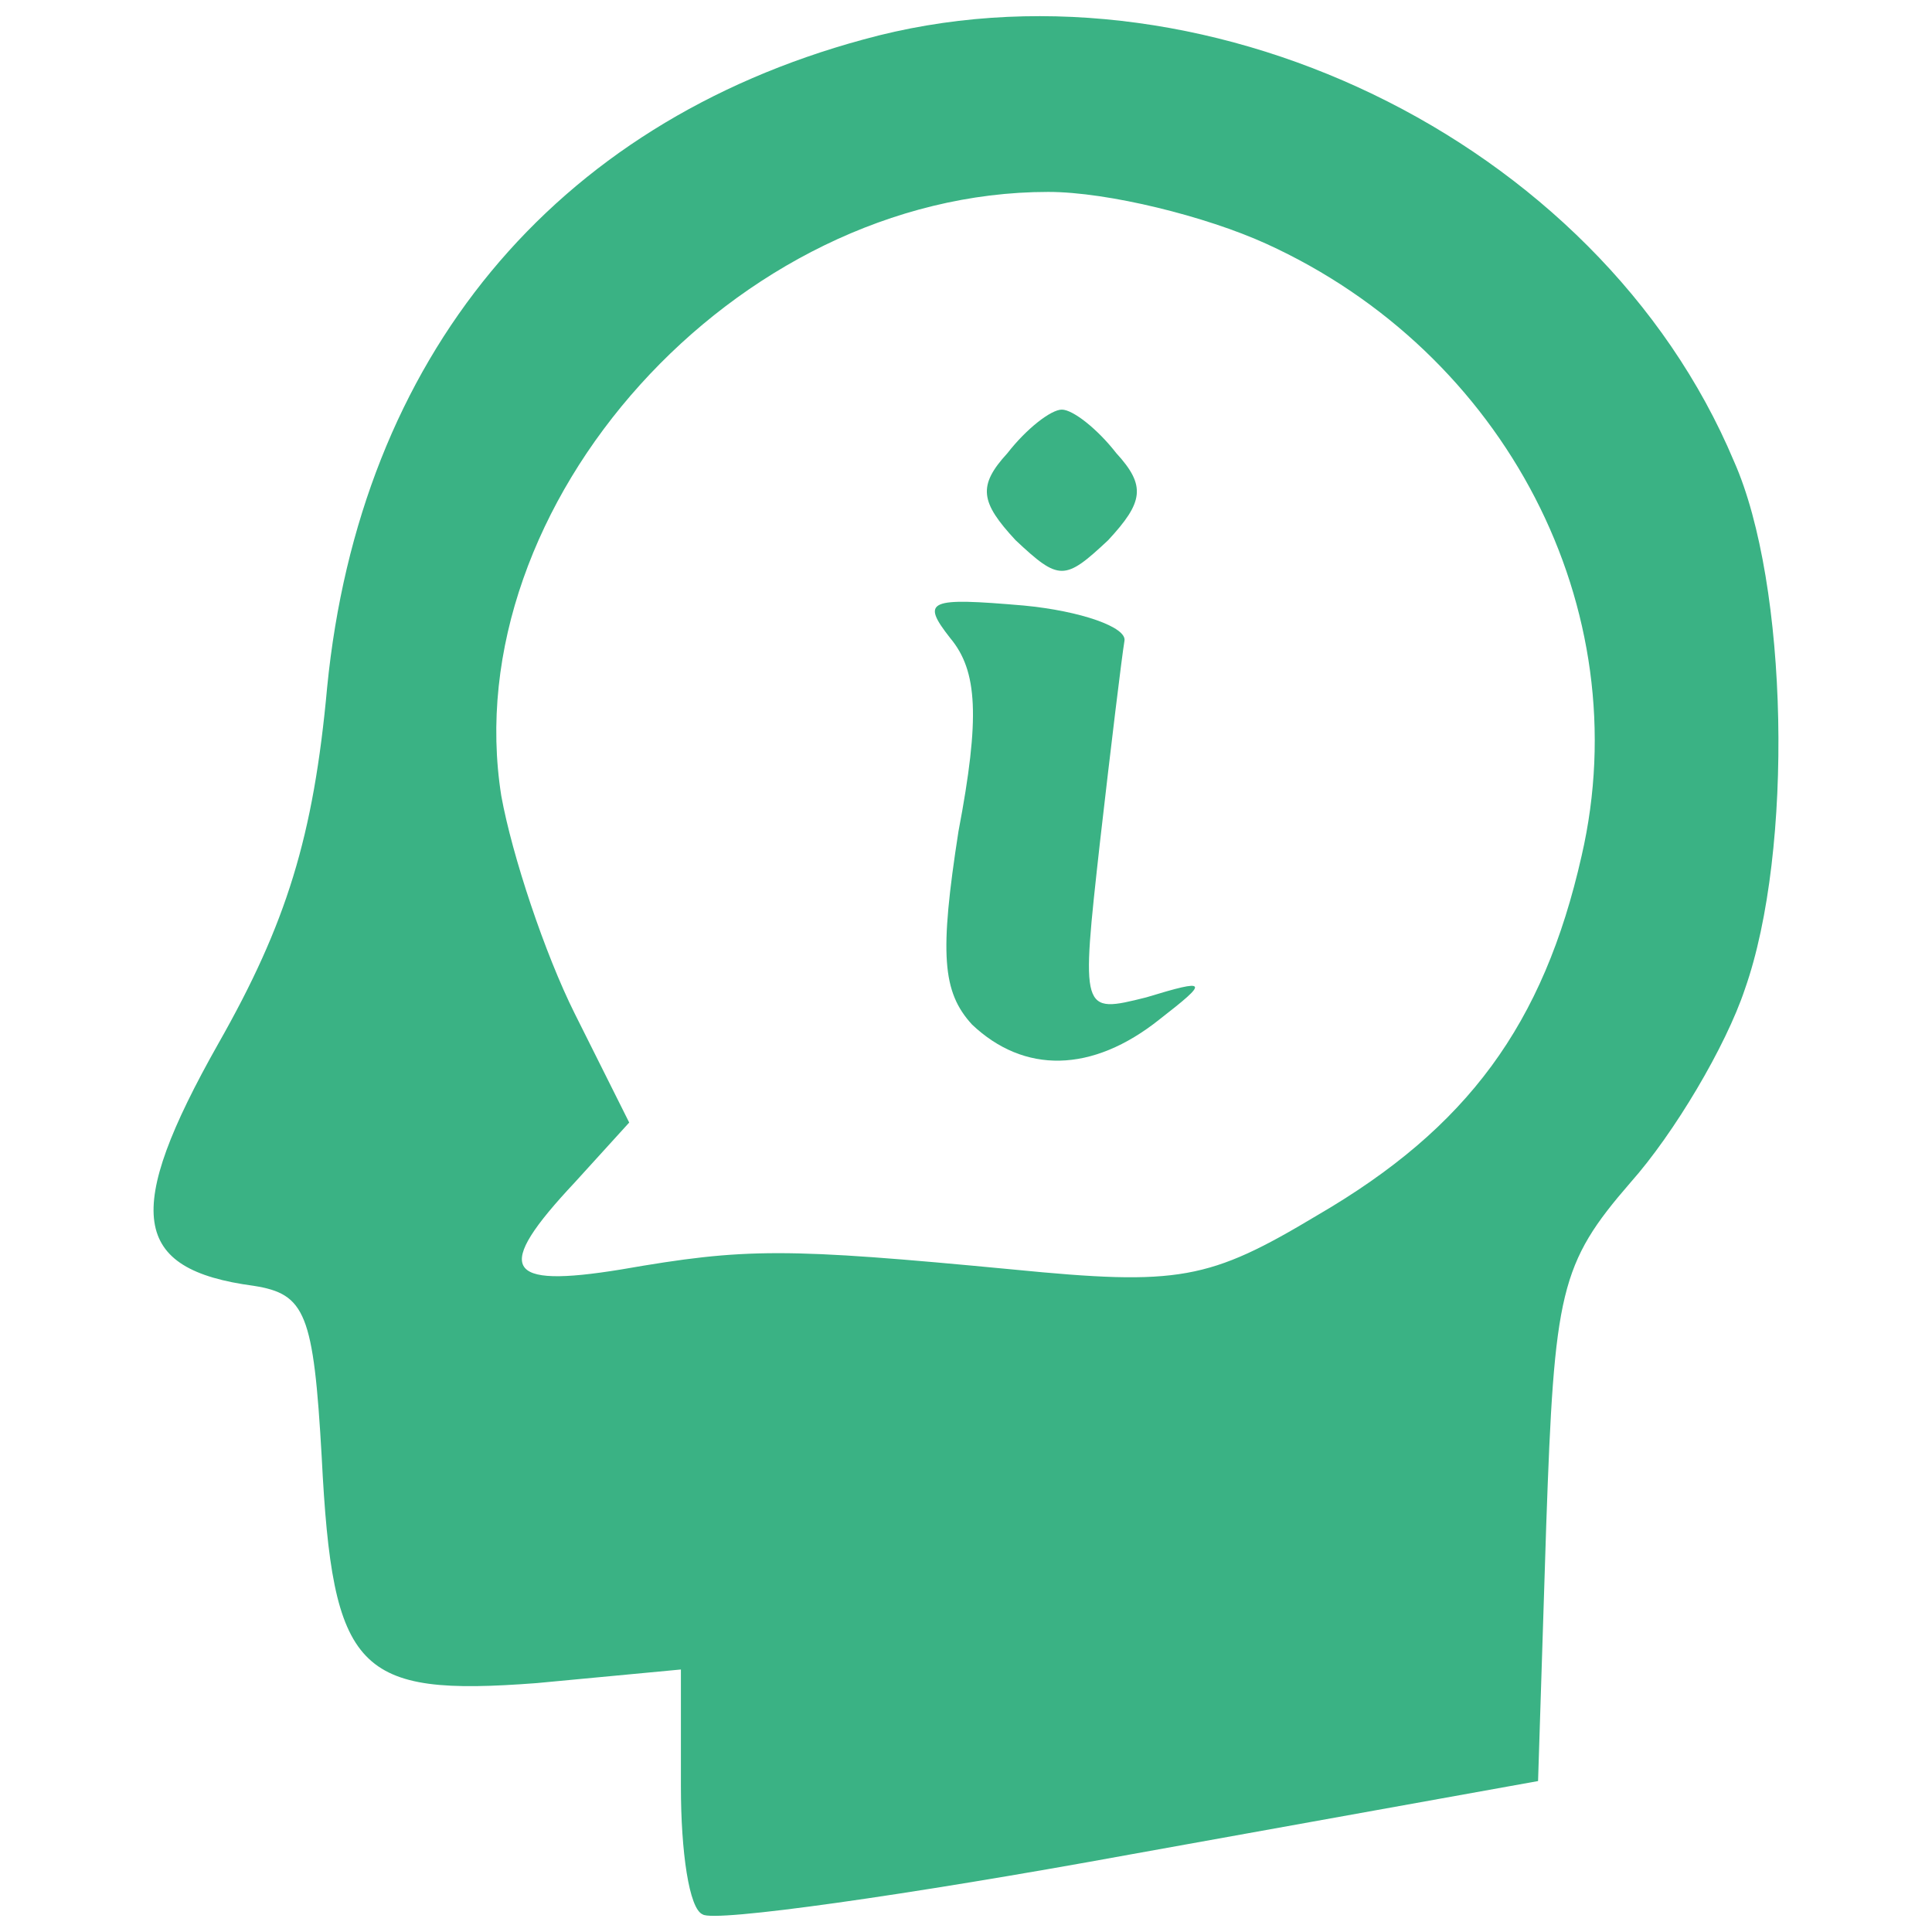
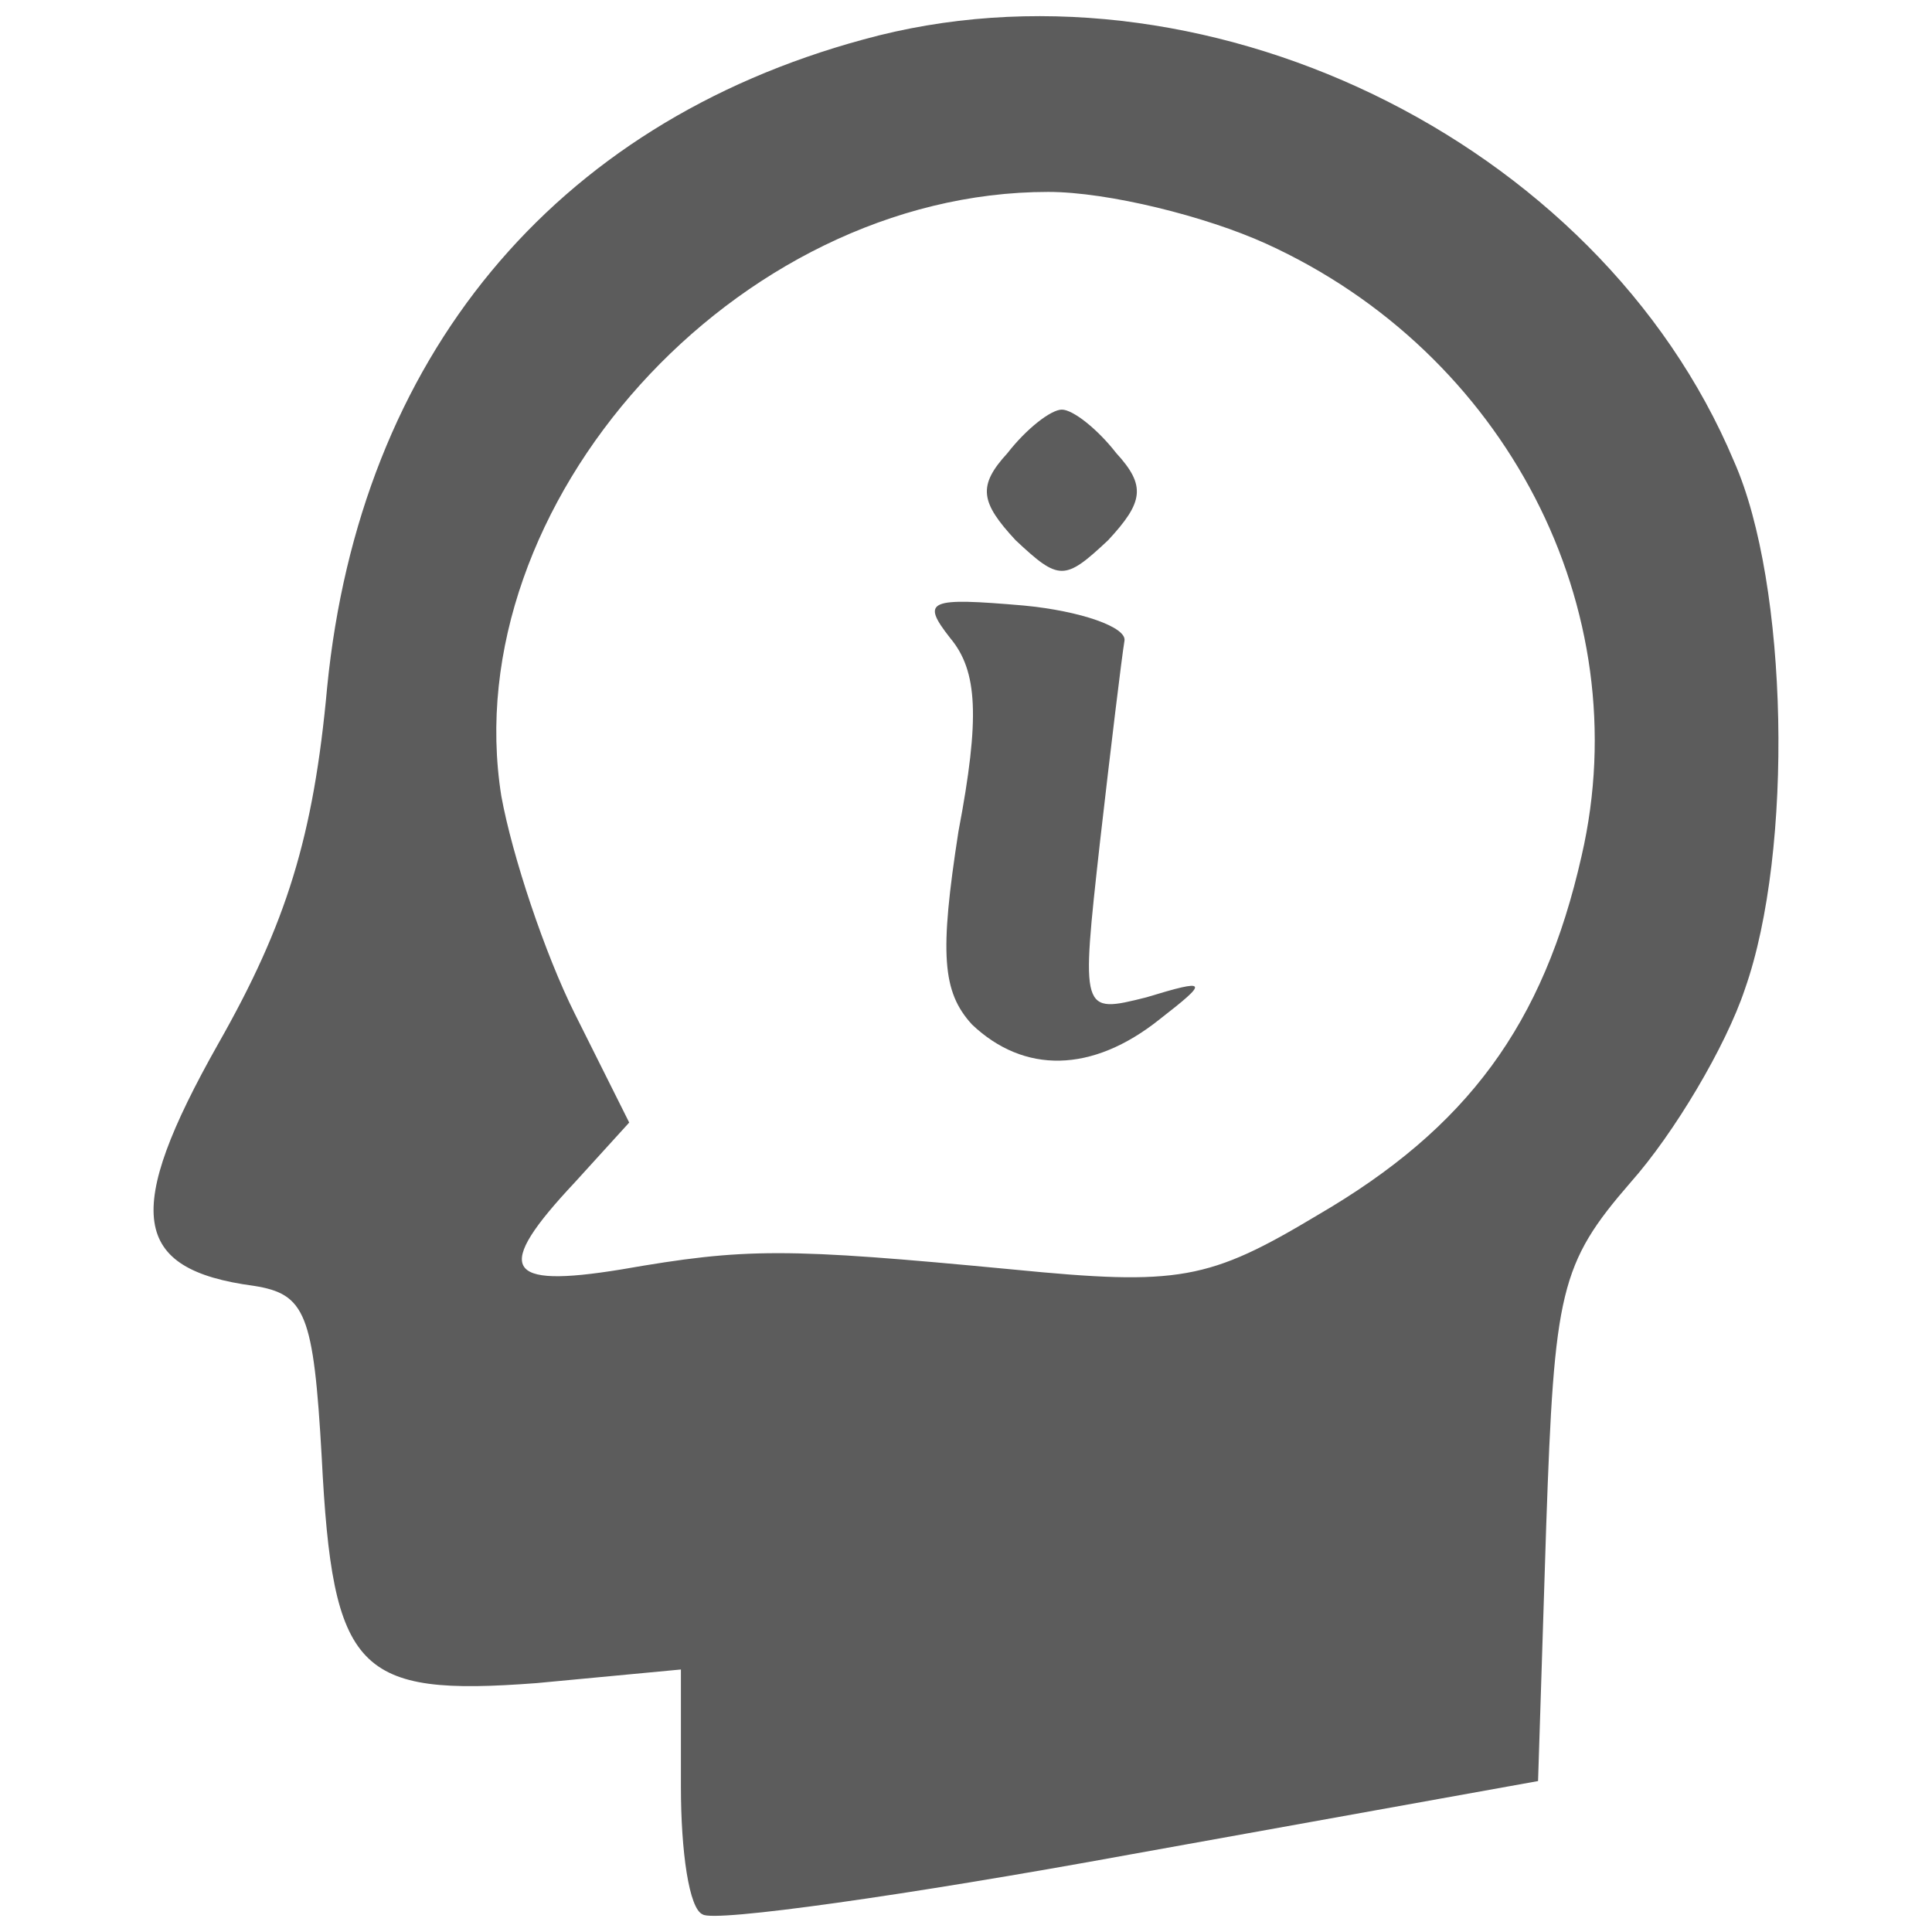
<svg xmlns="http://www.w3.org/2000/svg" viewBox="0 0 71 71">
-   <path d="M 31.723 1.453 C 20.323 4.553 13.223 13.153 12.023 25.253 C 11.523 30.753 10.523 33.953 8.023 38.353 C 4.523 44.553 4.823 46.653 9.323 47.253 C 11.223 47.553 11.523 48.253 11.823 53.553 C 12.223 61.453 13.123 62.353 19.723 61.853 L 25.023 61.353 L 25.023 65.653 C 25.023 68.053 25.323 70.153 25.823 70.353 C 26.223 70.653 33.323 69.653 41.523 68.153 L 56.523 65.453 L 56.823 56.053 C 57.123 47.453 57.323 46.453 59.923 43.453 C 61.523 41.653 63.423 38.453 64.123 36.353 C 65.923 31.253 65.723 21.453 63.723 16.953 C 58.723 5.053 44.023 -1.947 31.723 1.453 Z M 46.523 8.953 C 55.323 12.953 60.223 22.353 58.123 31.453 C 56.723 37.653 53.923 41.453 48.423 44.653 C 44.423 47.053 43.323 47.253 37.223 46.653 C 28.823 45.853 27.423 45.853 22.823 46.653 C 18.523 47.353 18.123 46.653 21.123 43.453 L 23.123 41.253 L 21.123 37.253 C 20.023 35.053 18.823 31.453 18.423 29.253 C 16.723 18.553 27.023 7.053 38.523 7.053 C 40.723 7.053 44.323 7.953 46.523 8.953 Z" stroke="none" style="fill: rgb(58, 178, 132);" transform="matrix(1, 0, 0, 1, -3.552713678800501e-15, -4.440892098500626e-16)" />
-   <path d="M 37.023 16.653 C 35.923 17.853 36.023 18.453 37.323 19.853 C 38.923 21.353 39.123 21.353 40.723 19.853 C 42.023 18.453 42.123 17.853 41.023 16.653 C 40.323 15.753 39.423 15.053 39.023 15.053 C 38.623 15.053 37.723 15.753 37.023 16.653 Z" stroke="none" style="fill: rgb(58, 178, 132);" transform="matrix(1, 0, 0, 1, -3.552713678800501e-15, -4.440892098500626e-16)" />
-   <path d="M 34.923 23.453 C 35.923 24.653 36.023 26.353 35.223 30.553 C 34.523 35.053 34.623 36.453 35.723 37.653 C 37.623 39.453 40.123 39.453 42.623 37.453 C 44.423 36.053 44.423 35.953 42.123 36.653 C 39.723 37.253 39.723 37.253 40.423 30.953 C 40.823 27.453 41.223 24.153 41.323 23.553 C 41.423 23.053 39.723 22.453 37.623 22.253 C 34.123 21.953 33.823 22.053 34.923 23.453 Z" stroke="none" style="fill: rgb(58, 178, 132);" transform="matrix(1, 0, 0, 1, -3.552713678800501e-15, -4.440892098500626e-16)" />
+   <path d="M 31.723 1.453 C 20.323 4.553 13.223 13.153 12.023 25.253 C 11.523 30.753 10.523 33.953 8.023 38.353 C 4.523 44.553 4.823 46.653 9.323 47.253 C 11.223 47.553 11.523 48.253 11.823 53.553 C 12.223 61.453 13.123 62.353 19.723 61.853 L 25.023 61.353 L 25.023 65.653 C 25.023 68.053 25.323 70.153 25.823 70.353 C 26.223 70.653 33.323 69.653 41.523 68.153 L 56.523 65.453 L 56.823 56.053 C 57.123 47.453 57.323 46.453 59.923 43.453 C 61.523 41.653 63.423 38.453 64.123 36.353 C 65.923 31.253 65.723 21.453 63.723 16.953 C 58.723 5.053 44.023 -1.947 31.723 1.453 Z M 46.523 8.953 C 55.323 12.953 60.223 22.353 58.123 31.453 C 56.723 37.653 53.923 41.453 48.423 44.653 C 44.423 47.053 43.323 47.253 37.223 46.653 C 28.823 45.853 27.423 45.853 22.823 46.653 C 18.523 47.353 18.123 46.653 21.123 43.453 L 23.123 41.253 L 21.123 37.253 C 20.023 35.053 18.823 31.453 18.423 29.253 C 16.723 18.553 27.023 7.053 38.523 7.053 C 40.723 7.053 44.323 7.953 46.523 8.953 Z" stroke="none" style="fill: rgb(92, 92, 92);" transform="matrix(1, 0, 0, 1, -3.552713678800501e-15, -4.440892098500626e-16)" />
+   <path d="M 37.023 16.653 C 35.923 17.853 36.023 18.453 37.323 19.853 C 38.923 21.353 39.123 21.353 40.723 19.853 C 42.023 18.453 42.123 17.853 41.023 16.653 C 40.323 15.753 39.423 15.053 39.023 15.053 C 38.623 15.053 37.723 15.753 37.023 16.653 Z" stroke="none" style="fill: rgb(92, 92, 92);" transform="matrix(1, 0, 0, 1, -3.552713678800501e-15, -4.440892098500626e-16)" />
+   <path d="M 34.923 23.453 C 35.923 24.653 36.023 26.353 35.223 30.553 C 34.523 35.053 34.623 36.453 35.723 37.653 C 37.623 39.453 40.123 39.453 42.623 37.453 C 44.423 36.053 44.423 35.953 42.123 36.653 C 39.723 37.253 39.723 37.253 40.423 30.953 C 40.823 27.453 41.223 24.153 41.323 23.553 C 41.423 23.053 39.723 22.453 37.623 22.253 C 34.123 21.953 33.823 22.053 34.923 23.453 Z" stroke="none" style="fill: rgb(92, 92, 92);" transform="matrix(1, 0, 0, 1, -3.552713678800501e-15, -4.440892098500626e-16)" />
</svg>
